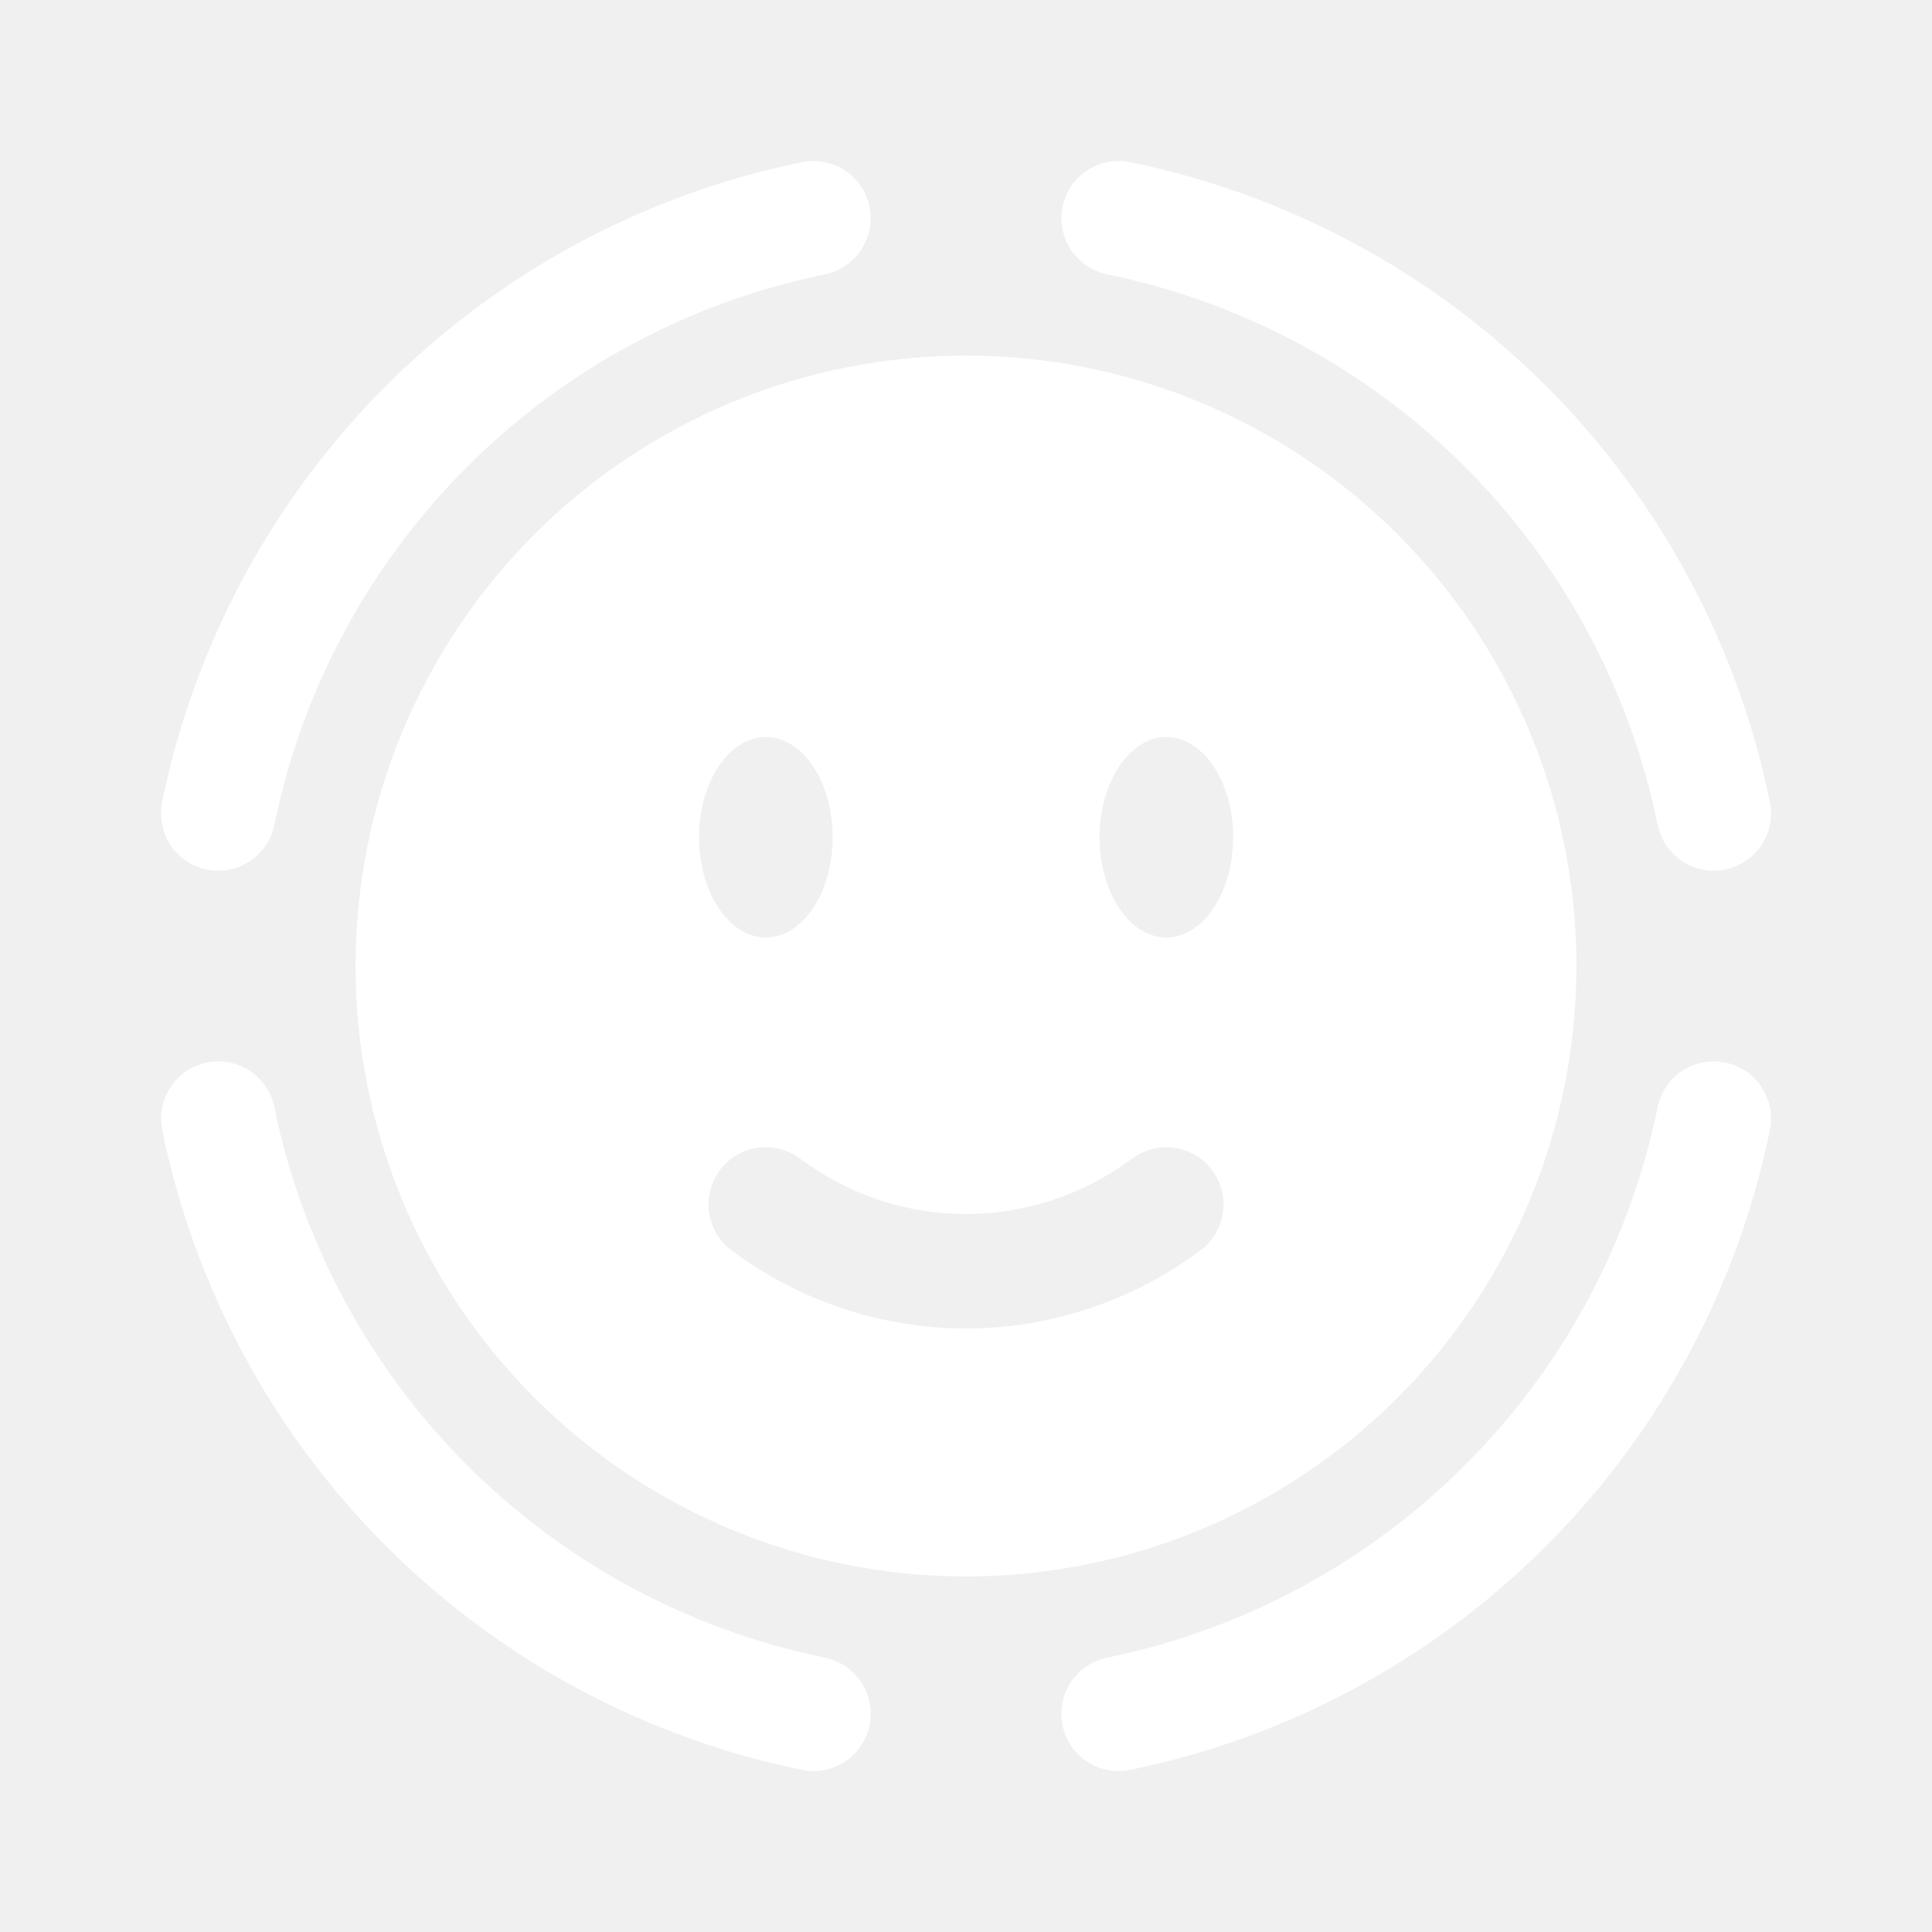
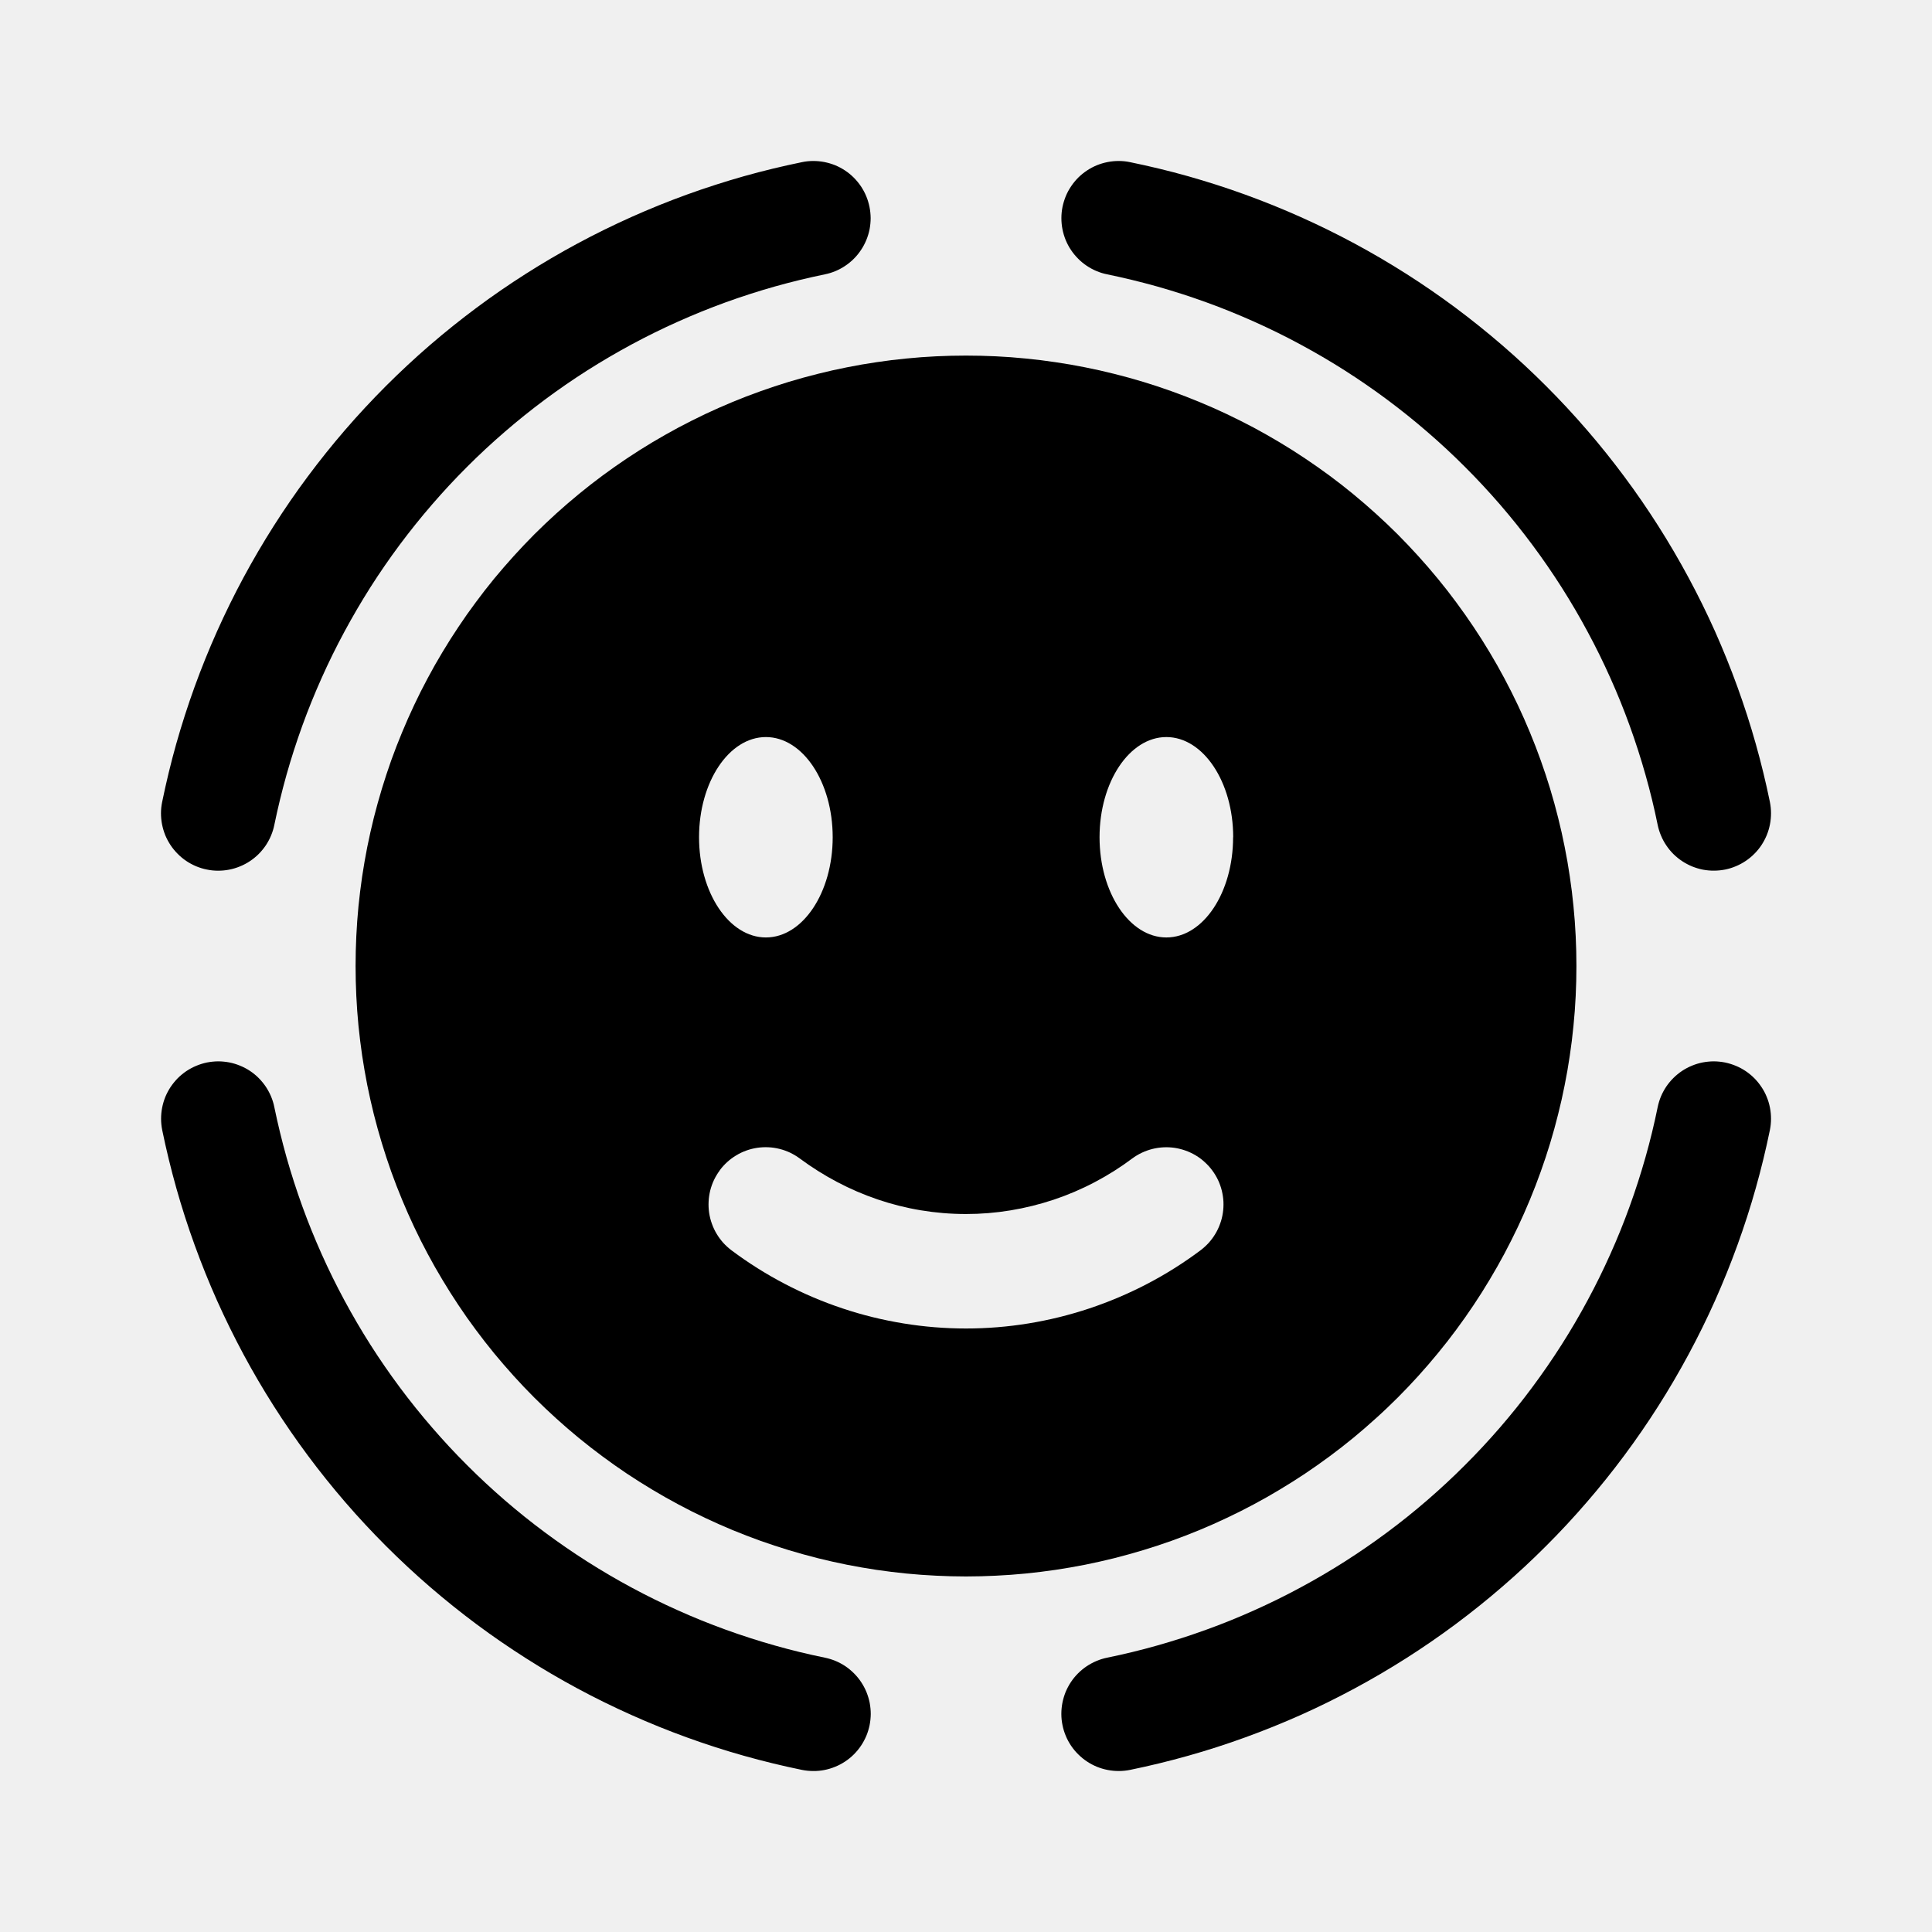
- <svg xmlns="http://www.w3.org/2000/svg" width="40" height="40" viewBox="0 0 40 40" fill="none">
-   <path d="M18.002 4.284C18.017 4.36 18.025 4.437 18.026 4.515C18.026 4.592 18.018 4.669 18.004 4.746C17.989 4.822 17.966 4.896 17.937 4.968C17.907 5.04 17.871 5.109 17.828 5.173C17.785 5.238 17.737 5.298 17.682 5.353C17.627 5.409 17.567 5.458 17.503 5.501C17.439 5.545 17.37 5.582 17.299 5.612C17.227 5.642 17.153 5.665 17.077 5.68C16.728 5.752 16.383 5.836 16.041 5.932C15.698 6.029 15.36 6.138 15.025 6.259C14.691 6.38 14.361 6.514 14.037 6.659C13.712 6.804 13.393 6.961 13.079 7.13C12.766 7.299 12.46 7.478 12.159 7.669C11.859 7.86 11.566 8.062 11.281 8.274C10.995 8.487 10.718 8.709 10.449 8.942C10.18 9.174 9.919 9.416 9.668 9.668C9.416 9.919 9.174 10.18 8.942 10.449C8.709 10.718 8.487 10.996 8.274 11.281C8.062 11.566 7.86 11.859 7.669 12.159C7.478 12.46 7.299 12.766 7.13 13.08C6.961 13.393 6.804 13.712 6.659 14.037C6.514 14.361 6.38 14.691 6.259 15.025C6.138 15.36 6.029 15.698 5.932 16.041C5.836 16.383 5.752 16.728 5.68 17.077C5.665 17.153 5.642 17.227 5.612 17.299C5.582 17.371 5.545 17.439 5.502 17.504C5.458 17.568 5.409 17.628 5.354 17.683C5.298 17.738 5.238 17.787 5.173 17.83C5.108 17.873 5.04 17.909 4.968 17.938C4.896 17.968 4.822 17.99 4.745 18.005C4.669 18.02 4.592 18.027 4.514 18.027C4.436 18.027 4.359 18.019 4.283 18.003C4.206 17.988 4.132 17.965 4.06 17.935C3.989 17.905 3.92 17.868 3.856 17.825C3.791 17.781 3.732 17.732 3.677 17.676C3.622 17.621 3.573 17.561 3.53 17.496C3.487 17.431 3.451 17.363 3.421 17.291C3.392 17.218 3.37 17.144 3.355 17.068C3.34 16.991 3.333 16.914 3.333 16.836C3.333 16.759 3.341 16.681 3.357 16.605C3.44 16.2 3.537 15.798 3.649 15.4C3.762 15.002 3.888 14.609 4.029 14.22C4.17 13.831 4.325 13.448 4.494 13.07C4.663 12.693 4.845 12.322 5.041 11.958C5.237 11.594 5.446 11.237 5.668 10.888C5.89 10.539 6.124 10.198 6.371 9.867C6.618 9.535 6.877 9.212 7.147 8.899C7.417 8.586 7.699 8.284 7.991 7.991C8.284 7.699 8.586 7.417 8.899 7.147C9.212 6.877 9.535 6.618 9.867 6.371C10.198 6.124 10.539 5.89 10.888 5.668C11.237 5.446 11.593 5.237 11.958 5.041C12.322 4.845 12.693 4.663 13.07 4.494C13.448 4.325 13.831 4.17 14.22 4.029C14.609 3.888 15.002 3.762 15.4 3.649C15.798 3.537 16.2 3.44 16.605 3.357C16.681 3.341 16.759 3.333 16.836 3.333C16.914 3.333 16.991 3.34 17.068 3.355C17.144 3.37 17.218 3.392 17.291 3.421C17.363 3.451 17.431 3.487 17.496 3.53C17.561 3.573 17.621 3.622 17.676 3.677C17.731 3.732 17.78 3.792 17.824 3.856C17.867 3.921 17.904 3.989 17.934 4.061C17.964 4.133 17.986 4.207 18.002 4.284ZM4.283 21.998C4.36 21.983 4.437 21.975 4.515 21.974C4.592 21.974 4.669 21.982 4.746 21.996C4.822 22.011 4.896 22.033 4.968 22.063C5.04 22.092 5.109 22.128 5.174 22.171C5.239 22.214 5.299 22.263 5.354 22.318C5.409 22.373 5.458 22.433 5.502 22.497C5.545 22.562 5.582 22.63 5.612 22.701C5.642 22.773 5.665 22.847 5.68 22.924C5.752 23.272 5.836 23.617 5.932 23.96C6.029 24.302 6.138 24.641 6.259 24.975C6.38 25.31 6.514 25.639 6.659 25.964C6.804 26.288 6.961 26.608 7.13 26.921C7.299 27.234 7.478 27.541 7.669 27.841C7.86 28.141 8.062 28.434 8.274 28.719C8.487 29.005 8.709 29.282 8.942 29.551C9.174 29.82 9.416 30.081 9.668 30.332C9.919 30.584 10.18 30.826 10.449 31.059C10.718 31.291 10.995 31.514 11.281 31.726C11.566 31.938 11.859 32.14 12.159 32.331C12.46 32.522 12.766 32.702 13.079 32.87C13.393 33.039 13.712 33.196 14.037 33.341C14.361 33.487 14.691 33.62 15.025 33.741C15.36 33.862 15.698 33.971 16.041 34.068C16.383 34.165 16.728 34.249 17.077 34.32C17.153 34.336 17.227 34.358 17.299 34.388C17.371 34.418 17.439 34.455 17.504 34.498C17.569 34.542 17.628 34.592 17.683 34.647C17.738 34.702 17.787 34.762 17.83 34.827C17.873 34.892 17.909 34.96 17.939 35.032C17.968 35.105 17.991 35.179 18.006 35.255C18.02 35.332 18.028 35.409 18.028 35.487C18.027 35.565 18.019 35.642 18.004 35.718C17.988 35.794 17.966 35.868 17.936 35.94C17.905 36.012 17.869 36.08 17.825 36.145C17.782 36.209 17.732 36.269 17.677 36.324C17.622 36.379 17.561 36.428 17.496 36.471C17.431 36.514 17.363 36.55 17.291 36.579C17.219 36.609 17.144 36.631 17.068 36.646C16.991 36.661 16.914 36.668 16.837 36.667C16.759 36.667 16.681 36.659 16.605 36.644C16.2 36.561 15.798 36.463 15.4 36.351C15.002 36.239 14.609 36.112 14.22 35.971C13.831 35.83 13.448 35.675 13.071 35.506C12.693 35.337 12.322 35.155 11.958 34.959C11.594 34.763 11.237 34.554 10.889 34.332C10.54 34.11 10.199 33.876 9.867 33.629C9.536 33.382 9.213 33.123 8.9 32.853C8.587 32.583 8.285 32.301 7.992 32.009C7.7 31.716 7.418 31.414 7.148 31.101C6.878 30.788 6.619 30.465 6.372 30.133C6.126 29.802 5.891 29.461 5.669 29.112C5.447 28.763 5.238 28.407 5.042 28.042C4.847 27.678 4.664 27.307 4.495 26.93C4.326 26.552 4.172 26.169 4.031 25.78C3.89 25.392 3.763 24.998 3.651 24.6C3.539 24.202 3.441 23.8 3.358 23.395C3.343 23.319 3.335 23.242 3.335 23.164C3.335 23.086 3.342 23.009 3.357 22.933C3.372 22.857 3.394 22.782 3.423 22.71C3.453 22.639 3.489 22.57 3.532 22.505C3.575 22.441 3.624 22.381 3.678 22.325C3.733 22.27 3.793 22.221 3.857 22.177C3.922 22.134 3.99 22.097 4.062 22.067C4.133 22.037 4.207 22.014 4.283 21.998ZM21.998 4.284C22.014 4.207 22.037 4.133 22.066 4.061C22.096 3.989 22.133 3.921 22.177 3.856C22.22 3.792 22.269 3.732 22.324 3.677C22.38 3.622 22.44 3.573 22.505 3.53C22.569 3.487 22.638 3.451 22.71 3.421C22.782 3.392 22.856 3.37 22.933 3.355C23.009 3.34 23.086 3.333 23.164 3.333C23.242 3.333 23.319 3.341 23.395 3.357C23.8 3.44 24.202 3.537 24.6 3.649C24.998 3.762 25.392 3.888 25.78 4.029C26.169 4.17 26.552 4.325 26.93 4.494C27.308 4.663 27.678 4.845 28.043 5.041C28.407 5.237 28.764 5.446 29.113 5.668C29.462 5.89 29.802 6.124 30.134 6.371C30.465 6.618 30.788 6.877 31.101 7.147C31.414 7.417 31.717 7.699 32.009 7.991C32.302 8.284 32.583 8.586 32.853 8.899C33.124 9.212 33.382 9.535 33.629 9.867C33.876 10.198 34.11 10.539 34.332 10.888C34.554 11.237 34.763 11.594 34.959 11.958C35.155 12.322 35.338 12.693 35.507 13.07C35.675 13.448 35.83 13.831 35.971 14.22C36.112 14.609 36.239 15.002 36.351 15.4C36.463 15.798 36.561 16.2 36.644 16.605C36.659 16.681 36.667 16.759 36.667 16.836C36.667 16.914 36.66 16.991 36.645 17.068C36.63 17.144 36.608 17.218 36.579 17.29C36.549 17.362 36.513 17.431 36.47 17.496C36.427 17.561 36.378 17.621 36.323 17.676C36.269 17.731 36.209 17.78 36.144 17.824C36.08 17.867 36.012 17.904 35.94 17.934C35.868 17.965 35.794 17.987 35.718 18.003C35.641 18.018 35.564 18.026 35.486 18.026C35.409 18.027 35.332 18.019 35.255 18.005C35.179 17.99 35.105 17.967 35.032 17.938C34.961 17.908 34.892 17.872 34.827 17.829C34.762 17.786 34.702 17.737 34.647 17.683C34.592 17.628 34.542 17.568 34.499 17.503C34.455 17.439 34.419 17.371 34.389 17.299C34.358 17.227 34.336 17.153 34.32 17.077C34.249 16.728 34.165 16.383 34.068 16.041C33.971 15.698 33.862 15.36 33.741 15.025C33.62 14.691 33.487 14.361 33.341 14.037C33.196 13.712 33.039 13.393 32.87 13.08C32.702 12.766 32.522 12.46 32.331 12.159C32.14 11.859 31.938 11.566 31.726 11.281C31.514 10.996 31.291 10.718 31.059 10.449C30.826 10.18 30.584 9.919 30.332 9.668C30.081 9.416 29.82 9.174 29.551 8.942C29.282 8.709 29.005 8.487 28.719 8.274C28.434 8.062 28.141 7.86 27.841 7.669C27.541 7.478 27.234 7.299 26.921 7.13C26.608 6.961 26.288 6.804 25.964 6.659C25.639 6.514 25.31 6.38 24.975 6.259C24.641 6.138 24.302 6.029 23.96 5.932C23.617 5.836 23.272 5.752 22.924 5.68C22.847 5.665 22.773 5.642 22.702 5.612C22.63 5.582 22.562 5.545 22.497 5.501C22.433 5.458 22.373 5.409 22.319 5.353C22.264 5.298 22.215 5.238 22.172 5.173C22.129 5.109 22.093 5.04 22.063 4.968C22.034 4.896 22.012 4.822 21.997 4.746C21.982 4.669 21.975 4.592 21.975 4.515C21.975 4.437 21.983 4.36 21.998 4.284ZM35.717 21.998C35.793 22.014 35.867 22.037 35.939 22.067C36.011 22.097 36.079 22.133 36.144 22.177C36.208 22.22 36.268 22.27 36.323 22.325C36.377 22.38 36.426 22.44 36.469 22.505C36.513 22.57 36.549 22.638 36.578 22.71C36.608 22.782 36.63 22.856 36.645 22.933C36.66 23.009 36.667 23.086 36.667 23.164C36.667 23.242 36.659 23.319 36.644 23.395C36.561 23.8 36.463 24.202 36.351 24.6C36.239 24.998 36.112 25.392 35.971 25.78C35.83 26.169 35.675 26.552 35.507 26.93C35.338 27.308 35.155 27.678 34.959 28.043C34.763 28.407 34.554 28.764 34.332 29.113C34.11 29.462 33.876 29.802 33.629 30.134C33.382 30.466 33.124 30.788 32.853 31.101C32.583 31.414 32.302 31.717 32.009 32.009C31.717 32.302 31.414 32.583 31.101 32.853C30.788 33.124 30.465 33.382 30.134 33.629C29.802 33.876 29.462 34.11 29.113 34.332C28.764 34.554 28.407 34.763 28.043 34.959C27.678 35.155 27.308 35.338 26.93 35.507C26.552 35.675 26.169 35.83 25.78 35.971C25.392 36.112 24.998 36.239 24.6 36.351C24.202 36.463 23.8 36.561 23.395 36.644C23.319 36.659 23.242 36.667 23.164 36.667C23.086 36.667 23.009 36.66 22.933 36.645C22.856 36.63 22.782 36.608 22.71 36.579C22.638 36.549 22.57 36.513 22.505 36.47C22.44 36.427 22.38 36.378 22.325 36.323C22.269 36.269 22.22 36.209 22.176 36.144C22.133 36.08 22.096 36.012 22.066 35.94C22.036 35.868 22.013 35.794 21.998 35.718C21.982 35.642 21.974 35.565 21.974 35.486C21.974 35.409 21.981 35.332 21.996 35.255C22.011 35.179 22.033 35.105 22.062 35.032C22.092 34.961 22.128 34.892 22.171 34.827C22.214 34.762 22.263 34.702 22.318 34.647C22.373 34.592 22.432 34.542 22.497 34.499C22.561 34.456 22.63 34.419 22.701 34.389C22.773 34.358 22.847 34.336 22.924 34.32C23.272 34.249 23.617 34.165 23.96 34.068C24.302 33.971 24.641 33.862 24.975 33.741C25.31 33.62 25.639 33.487 25.964 33.341C26.288 33.196 26.608 33.039 26.921 32.87C27.234 32.702 27.541 32.522 27.841 32.331C28.141 32.14 28.434 31.938 28.719 31.726C29.005 31.514 29.282 31.291 29.551 31.059C29.82 30.826 30.081 30.584 30.332 30.332C30.584 30.081 30.826 29.82 31.059 29.551C31.291 29.282 31.514 29.005 31.726 28.719C31.938 28.434 32.14 28.141 32.331 27.841C32.522 27.541 32.702 27.234 32.87 26.921C33.039 26.608 33.196 26.288 33.341 25.964C33.487 25.639 33.62 25.31 33.741 24.975C33.862 24.641 33.971 24.302 34.068 23.96C34.165 23.617 34.249 23.272 34.32 22.924C34.336 22.847 34.358 22.773 34.388 22.701C34.418 22.63 34.455 22.562 34.498 22.497C34.542 22.433 34.591 22.373 34.647 22.318C34.702 22.263 34.762 22.214 34.827 22.171C34.892 22.128 34.96 22.092 35.032 22.063C35.104 22.033 35.178 22.011 35.255 21.996C35.331 21.982 35.408 21.974 35.486 21.974C35.564 21.975 35.641 21.983 35.717 21.998Z" fill-rule="evenodd" fill="#FFFFFF">
+ <svg xmlns="http://www.w3.org/2000/svg" width="24" height="24" viewBox="0 0 40 40" fill="none">
+   <path d="M18.002 4.284C18.017 4.36 18.025 4.437 18.026 4.515C18.026 4.592 18.018 4.669 18.004 4.746C17.989 4.822 17.966 4.896 17.937 4.968C17.907 5.04 17.871 5.109 17.828 5.173C17.785 5.238 17.737 5.298 17.682 5.353C17.627 5.409 17.567 5.458 17.503 5.501C17.439 5.545 17.37 5.582 17.299 5.612C17.227 5.642 17.153 5.665 17.077 5.68C16.728 5.752 16.383 5.836 16.041 5.932C15.698 6.029 15.36 6.138 15.025 6.259C14.691 6.38 14.361 6.514 14.037 6.659C13.712 6.804 13.393 6.961 13.079 7.13C12.766 7.299 12.46 7.478 12.159 7.669C11.859 7.86 11.566 8.062 11.281 8.274C10.995 8.487 10.718 8.709 10.449 8.942C10.18 9.174 9.919 9.416 9.668 9.668C9.416 9.919 9.174 10.18 8.942 10.449C8.709 10.718 8.487 10.996 8.274 11.281C8.062 11.566 7.86 11.859 7.669 12.159C7.478 12.46 7.299 12.766 7.13 13.08C6.961 13.393 6.804 13.712 6.659 14.037C6.514 14.361 6.38 14.691 6.259 15.025C6.138 15.36 6.029 15.698 5.932 16.041C5.836 16.383 5.752 16.728 5.68 17.077C5.665 17.153 5.642 17.227 5.612 17.299C5.582 17.371 5.545 17.439 5.502 17.504C5.458 17.568 5.409 17.628 5.354 17.683C5.298 17.738 5.238 17.787 5.173 17.83C5.108 17.873 5.04 17.909 4.968 17.938C4.896 17.968 4.822 17.99 4.745 18.005C4.669 18.02 4.592 18.027 4.514 18.027C4.436 18.027 4.359 18.019 4.283 18.003C4.206 17.988 4.132 17.965 4.06 17.935C3.989 17.905 3.92 17.868 3.856 17.825C3.791 17.781 3.732 17.732 3.677 17.676C3.622 17.621 3.573 17.561 3.53 17.496C3.487 17.431 3.451 17.363 3.421 17.291C3.392 17.218 3.37 17.144 3.355 17.068C3.34 16.991 3.333 16.914 3.333 16.836C3.333 16.759 3.341 16.681 3.357 16.605C3.44 16.2 3.537 15.798 3.649 15.4C3.762 15.002 3.888 14.609 4.029 14.22C4.17 13.831 4.325 13.448 4.494 13.07C4.663 12.693 4.845 12.322 5.041 11.958C5.237 11.594 5.446 11.237 5.668 10.888C5.89 10.539 6.124 10.198 6.371 9.867C6.618 9.535 6.877 9.212 7.147 8.899C7.417 8.586 7.699 8.284 7.991 7.991C8.284 7.699 8.586 7.417 8.899 7.147C9.212 6.877 9.535 6.618 9.867 6.371C10.198 6.124 10.539 5.89 10.888 5.668C11.237 5.446 11.593 5.237 11.958 5.041C12.322 4.845 12.693 4.663 13.07 4.494C13.448 4.325 13.831 4.17 14.22 4.029C14.609 3.888 15.002 3.762 15.4 3.649C15.798 3.537 16.2 3.44 16.605 3.357C16.681 3.341 16.759 3.333 16.836 3.333C16.914 3.333 16.991 3.34 17.068 3.355C17.144 3.37 17.218 3.392 17.291 3.421C17.363 3.451 17.431 3.487 17.496 3.53C17.561 3.573 17.621 3.622 17.676 3.677C17.731 3.732 17.78 3.792 17.824 3.856C17.867 3.921 17.904 3.989 17.934 4.061C17.964 4.133 17.986 4.207 18.002 4.284ZM4.283 21.998C4.36 21.983 4.437 21.975 4.515 21.974C4.592 21.974 4.669 21.982 4.746 21.996C4.822 22.011 4.896 22.033 4.968 22.063C5.04 22.092 5.109 22.128 5.174 22.171C5.239 22.214 5.299 22.263 5.354 22.318C5.409 22.373 5.458 22.433 5.502 22.497C5.545 22.562 5.582 22.63 5.612 22.701C5.642 22.773 5.665 22.847 5.68 22.924C5.752 23.272 5.836 23.617 5.932 23.96C6.029 24.302 6.138 24.641 6.259 24.975C6.38 25.31 6.514 25.639 6.659 25.964C6.804 26.288 6.961 26.608 7.13 26.921C7.299 27.234 7.478 27.541 7.669 27.841C7.86 28.141 8.062 28.434 8.274 28.719C8.487 29.005 8.709 29.282 8.942 29.551C9.174 29.82 9.416 30.081 9.668 30.332C9.919 30.584 10.18 30.826 10.449 31.059C10.718 31.291 10.995 31.514 11.281 31.726C11.566 31.938 11.859 32.14 12.159 32.331C12.46 32.522 12.766 32.702 13.079 32.87C13.393 33.039 13.712 33.196 14.037 33.341C14.361 33.487 14.691 33.62 15.025 33.741C15.36 33.862 15.698 33.971 16.041 34.068C16.383 34.165 16.728 34.249 17.077 34.32C17.153 34.336 17.227 34.358 17.299 34.388C17.371 34.418 17.439 34.455 17.504 34.498C17.569 34.542 17.628 34.592 17.683 34.647C17.738 34.702 17.787 34.762 17.83 34.827C17.873 34.892 17.909 34.96 17.939 35.032C17.968 35.105 17.991 35.179 18.006 35.255C18.02 35.332 18.028 35.409 18.028 35.487C18.027 35.565 18.019 35.642 18.004 35.718C17.988 35.794 17.966 35.868 17.936 35.94C17.905 36.012 17.869 36.08 17.825 36.145C17.782 36.209 17.732 36.269 17.677 36.324C17.622 36.379 17.561 36.428 17.496 36.471C17.431 36.514 17.363 36.55 17.291 36.579C17.219 36.609 17.144 36.631 17.068 36.646C16.991 36.661 16.914 36.668 16.837 36.667C16.759 36.667 16.681 36.659 16.605 36.644C16.2 36.561 15.798 36.463 15.4 36.351C15.002 36.239 14.609 36.112 14.22 35.971C13.831 35.83 13.448 35.675 13.071 35.506C12.693 35.337 12.322 35.155 11.958 34.959C11.594 34.763 11.237 34.554 10.889 34.332C10.54 34.11 10.199 33.876 9.867 33.629C9.536 33.382 9.213 33.123 8.9 32.853C8.587 32.583 8.285 32.301 7.992 32.009C7.7 31.716 7.418 31.414 7.148 31.101C6.878 30.788 6.619 30.465 6.372 30.133C6.126 29.802 5.891 29.461 5.669 29.112C5.447 28.763 5.238 28.407 5.042 28.042C4.847 27.678 4.664 27.307 4.495 26.93C4.326 26.552 4.172 26.169 4.031 25.78C3.89 25.392 3.763 24.998 3.651 24.6C3.539 24.202 3.441 23.8 3.358 23.395C3.343 23.319 3.335 23.242 3.335 23.164C3.335 23.086 3.342 23.009 3.357 22.933C3.372 22.857 3.394 22.782 3.423 22.71C3.453 22.639 3.489 22.57 3.532 22.505C3.575 22.441 3.624 22.381 3.678 22.325C3.733 22.27 3.793 22.221 3.857 22.177C3.922 22.134 3.99 22.097 4.062 22.067C4.133 22.037 4.207 22.014 4.283 21.998ZM21.998 4.284C22.014 4.207 22.037 4.133 22.066 4.061C22.096 3.989 22.133 3.921 22.177 3.856C22.22 3.792 22.269 3.732 22.324 3.677C22.38 3.622 22.44 3.573 22.505 3.53C22.569 3.487 22.638 3.451 22.71 3.421C22.782 3.392 22.856 3.37 22.933 3.355C23.009 3.34 23.086 3.333 23.164 3.333C23.242 3.333 23.319 3.341 23.395 3.357C23.8 3.44 24.202 3.537 24.6 3.649C24.998 3.762 25.392 3.888 25.78 4.029C26.169 4.17 26.552 4.325 26.93 4.494C27.308 4.663 27.678 4.845 28.043 5.041C28.407 5.237 28.764 5.446 29.113 5.668C29.462 5.89 29.802 6.124 30.134 6.371C30.465 6.618 30.788 6.877 31.101 7.147C31.414 7.417 31.717 7.699 32.009 7.991C32.302 8.284 32.583 8.586 32.853 8.899C33.124 9.212 33.382 9.535 33.629 9.867C33.876 10.198 34.11 10.539 34.332 10.888C34.554 11.237 34.763 11.594 34.959 11.958C35.155 12.322 35.338 12.693 35.507 13.07C35.675 13.448 35.83 13.831 35.971 14.22C36.112 14.609 36.239 15.002 36.351 15.4C36.463 15.798 36.561 16.2 36.644 16.605C36.659 16.681 36.667 16.759 36.667 16.836C36.667 16.914 36.66 16.991 36.645 17.068C36.63 17.144 36.608 17.218 36.579 17.29C36.549 17.362 36.513 17.431 36.47 17.496C36.427 17.561 36.378 17.621 36.323 17.676C36.269 17.731 36.209 17.78 36.144 17.824C36.08 17.867 36.012 17.904 35.94 17.934C35.868 17.965 35.794 17.987 35.718 18.003C35.641 18.018 35.564 18.026 35.486 18.026C35.409 18.027 35.332 18.019 35.255 18.005C35.179 17.99 35.105 17.967 35.032 17.938C34.961 17.908 34.892 17.872 34.827 17.829C34.762 17.786 34.702 17.737 34.647 17.683C34.592 17.628 34.542 17.568 34.499 17.503C34.455 17.439 34.419 17.371 34.389 17.299C34.358 17.227 34.336 17.153 34.32 17.077C34.249 16.728 34.165 16.383 34.068 16.041C33.971 15.698 33.862 15.36 33.741 15.025C33.62 14.691 33.487 14.361 33.341 14.037C33.196 13.712 33.039 13.393 32.87 13.08C32.702 12.766 32.522 12.46 32.331 12.159C32.14 11.859 31.938 11.566 31.726 11.281C31.514 10.996 31.291 10.718 31.059 10.449C30.826 10.18 30.584 9.919 30.332 9.668C30.081 9.416 29.82 9.174 29.551 8.942C29.282 8.709 29.005 8.487 28.719 8.274C28.434 8.062 28.141 7.86 27.841 7.669C27.541 7.478 27.234 7.299 26.921 7.13C26.608 6.961 26.288 6.804 25.964 6.659C25.639 6.514 25.31 6.38 24.975 6.259C24.641 6.138 24.302 6.029 23.96 5.932C23.617 5.836 23.272 5.752 22.924 5.68C22.847 5.665 22.773 5.642 22.702 5.612C22.63 5.582 22.562 5.545 22.497 5.501C22.433 5.458 22.373 5.409 22.319 5.353C22.264 5.298 22.215 5.238 22.172 5.173C22.129 5.109 22.093 5.04 22.063 4.968C22.034 4.896 22.012 4.822 21.997 4.746C21.982 4.669 21.975 4.592 21.975 4.515C21.975 4.437 21.983 4.36 21.998 4.284ZM35.717 21.998C35.793 22.014 35.867 22.037 35.939 22.067C36.011 22.097 36.079 22.133 36.144 22.177C36.208 22.22 36.268 22.27 36.323 22.325C36.377 22.38 36.426 22.44 36.469 22.505C36.513 22.57 36.549 22.638 36.578 22.71C36.608 22.782 36.63 22.856 36.645 22.933C36.66 23.009 36.667 23.086 36.667 23.164C36.667 23.242 36.659 23.319 36.644 23.395C36.561 23.8 36.463 24.202 36.351 24.6C36.239 24.998 36.112 25.392 35.971 25.78C35.83 26.169 35.675 26.552 35.507 26.93C35.338 27.308 35.155 27.678 34.959 28.043C34.763 28.407 34.554 28.764 34.332 29.113C34.11 29.462 33.876 29.802 33.629 30.134C33.382 30.466 33.124 30.788 32.853 31.101C32.583 31.414 32.302 31.717 32.009 32.009C31.717 32.302 31.414 32.583 31.101 32.853C30.788 33.124 30.465 33.382 30.134 33.629C29.802 33.876 29.462 34.11 29.113 34.332C28.764 34.554 28.407 34.763 28.043 34.959C27.678 35.155 27.308 35.338 26.93 35.507C26.552 35.675 26.169 35.83 25.78 35.971C25.392 36.112 24.998 36.239 24.6 36.351C24.202 36.463 23.8 36.561 23.395 36.644C23.319 36.659 23.242 36.667 23.164 36.667C23.086 36.667 23.009 36.66 22.933 36.645C22.856 36.63 22.782 36.608 22.71 36.579C22.638 36.549 22.57 36.513 22.505 36.47C22.44 36.427 22.38 36.378 22.325 36.323C22.269 36.269 22.22 36.209 22.176 36.144C22.133 36.08 22.096 36.012 22.066 35.94C22.036 35.868 22.013 35.794 21.998 35.718C21.982 35.642 21.974 35.565 21.974 35.486C21.974 35.409 21.981 35.332 21.996 35.255C22.011 35.179 22.033 35.105 22.062 35.032C22.092 34.961 22.128 34.892 22.171 34.827C22.214 34.762 22.263 34.702 22.318 34.647C22.373 34.592 22.432 34.542 22.497 34.499C22.561 34.456 22.63 34.419 22.701 34.389C22.773 34.358 22.847 34.336 22.924 34.32C23.272 34.249 23.617 34.165 23.96 34.068C24.302 33.971 24.641 33.862 24.975 33.741C25.31 33.62 25.639 33.487 25.964 33.341C26.288 33.196 26.608 33.039 26.921 32.87C27.234 32.702 27.541 32.522 27.841 32.331C28.141 32.14 28.434 31.938 28.719 31.726C29.005 31.514 29.282 31.291 29.551 31.059C29.82 30.826 30.081 30.584 30.332 30.332C30.584 30.081 30.826 29.82 31.059 29.551C31.291 29.282 31.514 29.005 31.726 28.719C31.938 28.434 32.14 28.141 32.331 27.841C32.522 27.541 32.702 27.234 32.87 26.921C33.039 26.608 33.196 26.288 33.341 25.964C33.487 25.639 33.62 25.31 33.741 24.975C33.862 24.641 33.971 24.302 34.068 23.96C34.165 23.617 34.249 23.272 34.32 22.924C34.336 22.847 34.358 22.773 34.388 22.701C34.418 22.63 34.455 22.562 34.498 22.497C34.542 22.433 34.591 22.373 34.647 22.318C34.702 22.263 34.762 22.214 34.827 22.171C34.892 22.128 34.96 22.092 35.032 22.063C35.104 22.033 35.178 22.011 35.255 21.996C35.331 21.982 35.408 21.974 35.486 21.974C35.564 21.975 35.641 21.983 35.717 21.998Z" fill-rule="evenodd" fill="currentColor">
</path>
-   <path fill-rule="evenodd" fill="#FFFFFF" d="M20 32.639C20.207 32.639 20.413 32.633 20.62 32.623C20.827 32.613 21.033 32.598 21.239 32.578C21.445 32.557 21.65 32.532 21.854 32.502C22.059 32.471 22.263 32.436 22.466 32.396C22.668 32.355 22.87 32.31 23.071 32.26C23.271 32.209 23.471 32.154 23.669 32.094C23.867 32.034 24.063 31.969 24.258 31.9C24.452 31.83 24.645 31.756 24.836 31.677C25.028 31.597 25.217 31.514 25.403 31.425C25.59 31.337 25.775 31.244 25.958 31.146C26.14 31.049 26.32 30.947 26.497 30.84C26.675 30.734 26.849 30.623 27.021 30.509C27.193 30.394 27.362 30.274 27.529 30.151C27.695 30.028 27.858 29.901 28.018 29.77C28.177 29.639 28.334 29.503 28.487 29.364C28.641 29.226 28.79 29.083 28.937 28.937C29.083 28.791 29.225 28.641 29.364 28.488C29.503 28.334 29.638 28.178 29.769 28.018C29.901 27.858 30.028 27.695 30.151 27.529C30.274 27.363 30.393 27.194 30.508 27.022C30.623 26.85 30.734 26.675 30.84 26.497C30.947 26.32 31.048 26.14 31.146 25.958C31.243 25.775 31.336 25.591 31.425 25.404C31.513 25.217 31.597 25.028 31.676 24.837C31.755 24.645 31.83 24.453 31.899 24.258C31.969 24.063 32.034 23.867 32.094 23.669C32.154 23.471 32.209 23.272 32.259 23.071C32.31 22.87 32.355 22.669 32.395 22.466C32.436 22.263 32.471 22.059 32.501 21.855C32.532 21.65 32.557 21.445 32.577 21.239C32.598 21.033 32.613 20.827 32.623 20.62C32.633 20.414 32.638 20.207 32.638 20C32.638 19.793 32.633 19.587 32.623 19.38C32.613 19.173 32.598 18.967 32.577 18.761C32.557 18.555 32.532 18.35 32.501 18.146C32.471 17.941 32.436 17.737 32.395 17.535C32.355 17.332 32.31 17.13 32.259 16.929C32.209 16.729 32.154 16.529 32.094 16.331C32.034 16.134 31.969 15.937 31.899 15.742C31.83 15.548 31.755 15.355 31.676 15.164C31.597 14.973 31.513 14.784 31.425 14.597C31.336 14.41 31.243 14.225 31.146 14.043C31.048 13.86 30.947 13.68 30.84 13.503C30.734 13.325 30.623 13.151 30.508 12.979C30.393 12.807 30.274 12.638 30.151 12.472C30.028 12.305 29.901 12.142 29.769 11.982C29.638 11.823 29.503 11.666 29.364 11.513C29.225 11.36 29.083 11.21 28.937 11.063C28.79 10.917 28.641 10.775 28.487 10.636C28.334 10.497 28.177 10.362 28.018 10.231C27.858 10.099 27.695 9.972 27.529 9.849C27.362 9.726 27.193 9.607 27.021 9.492C26.849 9.377 26.675 9.266 26.497 9.16C26.32 9.054 26.14 8.952 25.958 8.854C25.775 8.757 25.59 8.664 25.403 8.575C25.217 8.487 25.028 8.403 24.836 8.324C24.645 8.245 24.452 8.17 24.258 8.101C24.063 8.031 23.867 7.966 23.669 7.906C23.471 7.846 23.271 7.791 23.071 7.741C22.87 7.69 22.668 7.645 22.466 7.605C22.263 7.564 22.059 7.529 21.854 7.499C21.65 7.468 21.445 7.443 21.239 7.423C21.033 7.402 20.827 7.387 20.62 7.377C20.413 7.367 20.207 7.362 20 7.362C19.793 7.362 19.586 7.367 19.38 7.377C19.173 7.387 18.967 7.402 18.761 7.423C18.555 7.443 18.35 7.468 18.145 7.499C17.941 7.529 17.737 7.564 17.534 7.605C17.331 7.645 17.13 7.69 16.929 7.741C16.728 7.791 16.529 7.846 16.331 7.906C16.133 7.966 15.937 8.031 15.742 8.101C15.547 8.17 15.354 8.245 15.163 8.324C14.972 8.403 14.783 8.487 14.596 8.575C14.409 8.664 14.225 8.757 14.042 8.854C13.86 8.952 13.68 9.054 13.502 9.16C13.325 9.266 13.15 9.377 12.978 9.492C12.806 9.607 12.637 9.726 12.471 9.849C12.305 9.972 12.142 10.099 11.982 10.231C11.822 10.362 11.666 10.497 11.512 10.636C11.359 10.775 11.21 10.917 11.063 11.063C10.917 11.21 10.774 11.36 10.636 11.513C10.497 11.666 10.362 11.823 10.23 11.982C10.099 12.142 9.972 12.305 9.849 12.472C9.725 12.638 9.606 12.807 9.492 12.979C9.377 13.151 9.266 13.325 9.16 13.503C9.053 13.68 8.951 13.86 8.854 14.043C8.756 14.225 8.663 14.41 8.575 14.597C8.487 14.784 8.403 14.973 8.324 15.164C8.244 15.355 8.17 15.548 8.1 15.742C8.031 15.937 7.966 16.134 7.906 16.331C7.846 16.529 7.791 16.729 7.74 16.929C7.69 17.13 7.645 17.332 7.604 17.535C7.564 17.737 7.529 17.941 7.498 18.146C7.468 18.35 7.443 18.555 7.422 18.761C7.402 18.967 7.387 19.173 7.377 19.38C7.367 19.587 7.362 19.793 7.362 20C7.362 20.207 7.367 20.414 7.377 20.62C7.387 20.827 7.402 21.033 7.422 21.239C7.443 21.445 7.468 21.65 7.498 21.855C7.529 22.059 7.564 22.263 7.604 22.466C7.645 22.669 7.69 22.87 7.74 23.071C7.791 23.272 7.846 23.471 7.906 23.669C7.966 23.867 8.031 24.063 8.1 24.258C8.17 24.453 8.244 24.645 8.324 24.837C8.403 25.028 8.487 25.217 8.575 25.404C8.663 25.591 8.756 25.775 8.854 25.958C8.951 26.14 9.053 26.32 9.16 26.497C9.266 26.675 9.377 26.85 9.492 27.022C9.606 27.194 9.725 27.363 9.849 27.529C9.972 27.695 10.099 27.858 10.23 28.018C10.362 28.178 10.497 28.334 10.636 28.488C10.774 28.641 10.917 28.791 11.063 28.937C11.21 29.083 11.359 29.226 11.512 29.364C11.666 29.503 11.822 29.639 11.982 29.77C12.142 29.901 12.305 30.028 12.471 30.151C12.637 30.274 12.806 30.394 12.978 30.509C13.15 30.623 13.325 30.734 13.502 30.84C13.68 30.947 13.86 31.049 14.042 31.146C14.225 31.244 14.409 31.337 14.596 31.425C14.783 31.514 14.972 31.597 15.163 31.677C15.354 31.756 15.547 31.83 15.742 31.9C15.937 31.969 16.133 32.034 16.331 32.094C16.529 32.154 16.728 32.209 16.929 32.26C17.13 32.31 17.331 32.355 17.534 32.396C17.737 32.436 17.941 32.471 18.145 32.502C18.35 32.532 18.555 32.557 18.761 32.578C18.967 32.598 19.173 32.613 19.38 32.623C19.586 32.633 19.793 32.639 20 32.639ZM14.9 24.232C14.946 24.169 14.998 24.112 15.056 24.059C15.113 24.007 15.175 23.961 15.242 23.921C15.309 23.88 15.379 23.847 15.452 23.821C15.526 23.794 15.601 23.776 15.678 23.764C15.755 23.753 15.832 23.749 15.91 23.753C15.988 23.756 16.064 23.768 16.14 23.787C16.216 23.806 16.289 23.832 16.359 23.865C16.429 23.899 16.496 23.939 16.558 23.985C17.542 24.713 18.725 25.135 20 25.135C20.308 25.135 20.614 25.11 20.919 25.06C21.223 25.01 21.521 24.936 21.814 24.839C22.106 24.741 22.389 24.621 22.662 24.477C22.935 24.334 23.195 24.17 23.442 23.985C23.504 23.939 23.57 23.899 23.641 23.866C23.711 23.833 23.784 23.807 23.859 23.788C23.935 23.769 24.011 23.758 24.089 23.754C24.167 23.75 24.244 23.754 24.321 23.765C24.398 23.777 24.473 23.796 24.546 23.822C24.619 23.848 24.689 23.881 24.756 23.921C24.823 23.961 24.885 24.007 24.942 24.06C25 24.112 25.052 24.169 25.098 24.232C25.145 24.294 25.184 24.361 25.218 24.431C25.251 24.501 25.277 24.574 25.296 24.65C25.314 24.725 25.326 24.802 25.33 24.879C25.333 24.957 25.33 25.034 25.318 25.111C25.307 25.188 25.288 25.263 25.261 25.337C25.235 25.41 25.202 25.48 25.162 25.546C25.122 25.613 25.076 25.675 25.024 25.733C24.971 25.79 24.914 25.842 24.852 25.889C24.504 26.149 24.137 26.38 23.752 26.581C23.367 26.782 22.968 26.951 22.556 27.089C22.144 27.226 21.724 27.33 21.295 27.4C20.866 27.47 20.434 27.505 20 27.505C19.566 27.505 19.134 27.47 18.705 27.4C18.276 27.33 17.855 27.227 17.443 27.089C17.031 26.952 16.633 26.782 16.248 26.581C15.863 26.38 15.496 26.149 15.148 25.889C15.086 25.842 15.028 25.79 14.976 25.733C14.924 25.675 14.878 25.613 14.838 25.546C14.798 25.48 14.765 25.41 14.739 25.336C14.712 25.263 14.694 25.188 14.682 25.111C14.671 25.034 14.667 24.957 14.671 24.879C14.674 24.802 14.686 24.725 14.704 24.65C14.723 24.574 14.749 24.501 14.782 24.431C14.816 24.361 14.855 24.294 14.902 24.232M25.53 17.334C25.53 18.48 24.913 19.409 24.148 19.409C23.385 19.409 22.765 18.48 22.765 17.334C22.765 16.189 23.385 15.26 24.148 15.26C24.912 15.26 25.532 16.189 25.532 17.334M15.857 19.409C16.62 19.409 17.24 18.48 17.24 17.334C17.24 16.189 16.62 15.26 15.857 15.26C15.093 15.26 14.473 16.189 14.473 17.334C14.473 18.48 15.093 19.409 15.857 19.409Z">
+   <path fill-rule="evenodd" fill="currentColor" d="M20 32.639C20.207 32.639 20.413 32.633 20.62 32.623C20.827 32.613 21.033 32.598 21.239 32.578C21.445 32.557 21.65 32.532 21.854 32.502C22.059 32.471 22.263 32.436 22.466 32.396C22.668 32.355 22.87 32.31 23.071 32.26C23.271 32.209 23.471 32.154 23.669 32.094C23.867 32.034 24.063 31.969 24.258 31.9C24.452 31.83 24.645 31.756 24.836 31.677C25.028 31.597 25.217 31.514 25.403 31.425C25.59 31.337 25.775 31.244 25.958 31.146C26.14 31.049 26.32 30.947 26.497 30.84C26.675 30.734 26.849 30.623 27.021 30.509C27.193 30.394 27.362 30.274 27.529 30.151C27.695 30.028 27.858 29.901 28.018 29.77C28.177 29.639 28.334 29.503 28.487 29.364C28.641 29.226 28.79 29.083 28.937 28.937C29.083 28.791 29.225 28.641 29.364 28.488C29.503 28.334 29.638 28.178 29.769 28.018C29.901 27.858 30.028 27.695 30.151 27.529C30.274 27.363 30.393 27.194 30.508 27.022C30.623 26.85 30.734 26.675 30.84 26.497C30.947 26.32 31.048 26.14 31.146 25.958C31.243 25.775 31.336 25.591 31.425 25.404C31.513 25.217 31.597 25.028 31.676 24.837C31.755 24.645 31.83 24.453 31.899 24.258C31.969 24.063 32.034 23.867 32.094 23.669C32.154 23.471 32.209 23.272 32.259 23.071C32.31 22.87 32.355 22.669 32.395 22.466C32.436 22.263 32.471 22.059 32.501 21.855C32.532 21.65 32.557 21.445 32.577 21.239C32.598 21.033 32.613 20.827 32.623 20.62C32.633 20.414 32.638 20.207 32.638 20C32.638 19.793 32.633 19.587 32.623 19.38C32.613 19.173 32.598 18.967 32.577 18.761C32.557 18.555 32.532 18.35 32.501 18.146C32.471 17.941 32.436 17.737 32.395 17.535C32.355 17.332 32.31 17.13 32.259 16.929C32.209 16.729 32.154 16.529 32.094 16.331C32.034 16.134 31.969 15.937 31.899 15.742C31.83 15.548 31.755 15.355 31.676 15.164C31.597 14.973 31.513 14.784 31.425 14.597C31.336 14.41 31.243 14.225 31.146 14.043C31.048 13.86 30.947 13.68 30.84 13.503C30.734 13.325 30.623 13.151 30.508 12.979C30.393 12.807 30.274 12.638 30.151 12.472C30.028 12.305 29.901 12.142 29.769 11.982C29.638 11.823 29.503 11.666 29.364 11.513C29.225 11.36 29.083 11.21 28.937 11.063C28.79 10.917 28.641 10.775 28.487 10.636C28.334 10.497 28.177 10.362 28.018 10.231C27.858 10.099 27.695 9.972 27.529 9.849C27.362 9.726 27.193 9.607 27.021 9.492C26.849 9.377 26.675 9.266 26.497 9.16C26.32 9.054 26.14 8.952 25.958 8.854C25.775 8.757 25.59 8.664 25.403 8.575C25.217 8.487 25.028 8.403 24.836 8.324C24.645 8.245 24.452 8.17 24.258 8.101C24.063 8.031 23.867 7.966 23.669 7.906C23.471 7.846 23.271 7.791 23.071 7.741C22.87 7.69 22.668 7.645 22.466 7.605C22.263 7.564 22.059 7.529 21.854 7.499C21.65 7.468 21.445 7.443 21.239 7.423C21.033 7.402 20.827 7.387 20.62 7.377C20.413 7.367 20.207 7.362 20 7.362C19.793 7.362 19.586 7.367 19.38 7.377C19.173 7.387 18.967 7.402 18.761 7.423C18.555 7.443 18.35 7.468 18.145 7.499C17.941 7.529 17.737 7.564 17.534 7.605C17.331 7.645 17.13 7.69 16.929 7.741C16.728 7.791 16.529 7.846 16.331 7.906C16.133 7.966 15.937 8.031 15.742 8.101C15.547 8.17 15.354 8.245 15.163 8.324C14.972 8.403 14.783 8.487 14.596 8.575C14.409 8.664 14.225 8.757 14.042 8.854C13.86 8.952 13.68 9.054 13.502 9.16C13.325 9.266 13.15 9.377 12.978 9.492C12.806 9.607 12.637 9.726 12.471 9.849C12.305 9.972 12.142 10.099 11.982 10.231C11.822 10.362 11.666 10.497 11.512 10.636C11.359 10.775 11.21 10.917 11.063 11.063C10.917 11.21 10.774 11.36 10.636 11.513C10.497 11.666 10.362 11.823 10.23 11.982C10.099 12.142 9.972 12.305 9.849 12.472C9.725 12.638 9.606 12.807 9.492 12.979C9.377 13.151 9.266 13.325 9.16 13.503C9.053 13.68 8.951 13.86 8.854 14.043C8.756 14.225 8.663 14.41 8.575 14.597C8.487 14.784 8.403 14.973 8.324 15.164C8.244 15.355 8.17 15.548 8.1 15.742C8.031 15.937 7.966 16.134 7.906 16.331C7.846 16.529 7.791 16.729 7.74 16.929C7.69 17.13 7.645 17.332 7.604 17.535C7.564 17.737 7.529 17.941 7.498 18.146C7.468 18.35 7.443 18.555 7.422 18.761C7.402 18.967 7.387 19.173 7.377 19.38C7.367 19.587 7.362 19.793 7.362 20C7.362 20.207 7.367 20.414 7.377 20.62C7.387 20.827 7.402 21.033 7.422 21.239C7.443 21.445 7.468 21.65 7.498 21.855C7.529 22.059 7.564 22.263 7.604 22.466C7.645 22.669 7.69 22.87 7.74 23.071C7.791 23.272 7.846 23.471 7.906 23.669C7.966 23.867 8.031 24.063 8.1 24.258C8.17 24.453 8.244 24.645 8.324 24.837C8.403 25.028 8.487 25.217 8.575 25.404C8.663 25.591 8.756 25.775 8.854 25.958C8.951 26.14 9.053 26.32 9.16 26.497C9.266 26.675 9.377 26.85 9.492 27.022C9.606 27.194 9.725 27.363 9.849 27.529C9.972 27.695 10.099 27.858 10.23 28.018C10.362 28.178 10.497 28.334 10.636 28.488C10.774 28.641 10.917 28.791 11.063 28.937C11.21 29.083 11.359 29.226 11.512 29.364C11.666 29.503 11.822 29.639 11.982 29.77C12.142 29.901 12.305 30.028 12.471 30.151C12.637 30.274 12.806 30.394 12.978 30.509C13.15 30.623 13.325 30.734 13.502 30.84C13.68 30.947 13.86 31.049 14.042 31.146C14.225 31.244 14.409 31.337 14.596 31.425C14.783 31.514 14.972 31.597 15.163 31.677C15.354 31.756 15.547 31.83 15.742 31.9C15.937 31.969 16.133 32.034 16.331 32.094C16.529 32.154 16.728 32.209 16.929 32.26C17.13 32.31 17.331 32.355 17.534 32.396C17.737 32.436 17.941 32.471 18.145 32.502C18.35 32.532 18.555 32.557 18.761 32.578C18.967 32.598 19.173 32.613 19.38 32.623C19.586 32.633 19.793 32.639 20 32.639ZM14.9 24.232C14.946 24.169 14.998 24.112 15.056 24.059C15.113 24.007 15.175 23.961 15.242 23.921C15.309 23.88 15.379 23.847 15.452 23.821C15.526 23.794 15.601 23.776 15.678 23.764C15.755 23.753 15.832 23.749 15.91 23.753C15.988 23.756 16.064 23.768 16.14 23.787C16.216 23.806 16.289 23.832 16.359 23.865C16.429 23.899 16.496 23.939 16.558 23.985C17.542 24.713 18.725 25.135 20 25.135C20.308 25.135 20.614 25.11 20.919 25.06C21.223 25.01 21.521 24.936 21.814 24.839C22.106 24.741 22.389 24.621 22.662 24.477C22.935 24.334 23.195 24.17 23.442 23.985C23.504 23.939 23.57 23.899 23.641 23.866C23.711 23.833 23.784 23.807 23.859 23.788C23.935 23.769 24.011 23.758 24.089 23.754C24.167 23.75 24.244 23.754 24.321 23.765C24.398 23.777 24.473 23.796 24.546 23.822C24.619 23.848 24.689 23.881 24.756 23.921C24.823 23.961 24.885 24.007 24.942 24.06C25 24.112 25.052 24.169 25.098 24.232C25.145 24.294 25.184 24.361 25.218 24.431C25.251 24.501 25.277 24.574 25.296 24.65C25.314 24.725 25.326 24.802 25.33 24.879C25.333 24.957 25.33 25.034 25.318 25.111C25.307 25.188 25.288 25.263 25.261 25.337C25.235 25.41 25.202 25.48 25.162 25.546C25.122 25.613 25.076 25.675 25.024 25.733C24.971 25.79 24.914 25.842 24.852 25.889C24.504 26.149 24.137 26.38 23.752 26.581C23.367 26.782 22.968 26.951 22.556 27.089C22.144 27.226 21.724 27.33 21.295 27.4C20.866 27.47 20.434 27.505 20 27.505C19.566 27.505 19.134 27.47 18.705 27.4C18.276 27.33 17.855 27.227 17.443 27.089C17.031 26.952 16.633 26.782 16.248 26.581C15.863 26.38 15.496 26.149 15.148 25.889C15.086 25.842 15.028 25.79 14.976 25.733C14.924 25.675 14.878 25.613 14.838 25.546C14.798 25.48 14.765 25.41 14.739 25.336C14.712 25.263 14.694 25.188 14.682 25.111C14.671 25.034 14.667 24.957 14.671 24.879C14.674 24.802 14.686 24.725 14.704 24.65C14.723 24.574 14.749 24.501 14.782 24.431C14.816 24.361 14.855 24.294 14.902 24.232M25.53 17.334C25.53 18.48 24.913 19.409 24.148 19.409C23.385 19.409 22.765 18.48 22.765 17.334C22.765 16.189 23.385 15.26 24.148 15.26C24.912 15.26 25.532 16.189 25.532 17.334M15.857 19.409C16.62 19.409 17.24 18.48 17.24 17.334C17.24 16.189 16.62 15.26 15.857 15.26C15.093 15.26 14.473 16.189 14.473 17.334C14.473 18.48 15.093 19.409 15.857 19.409Z">
</path>
</svg>
